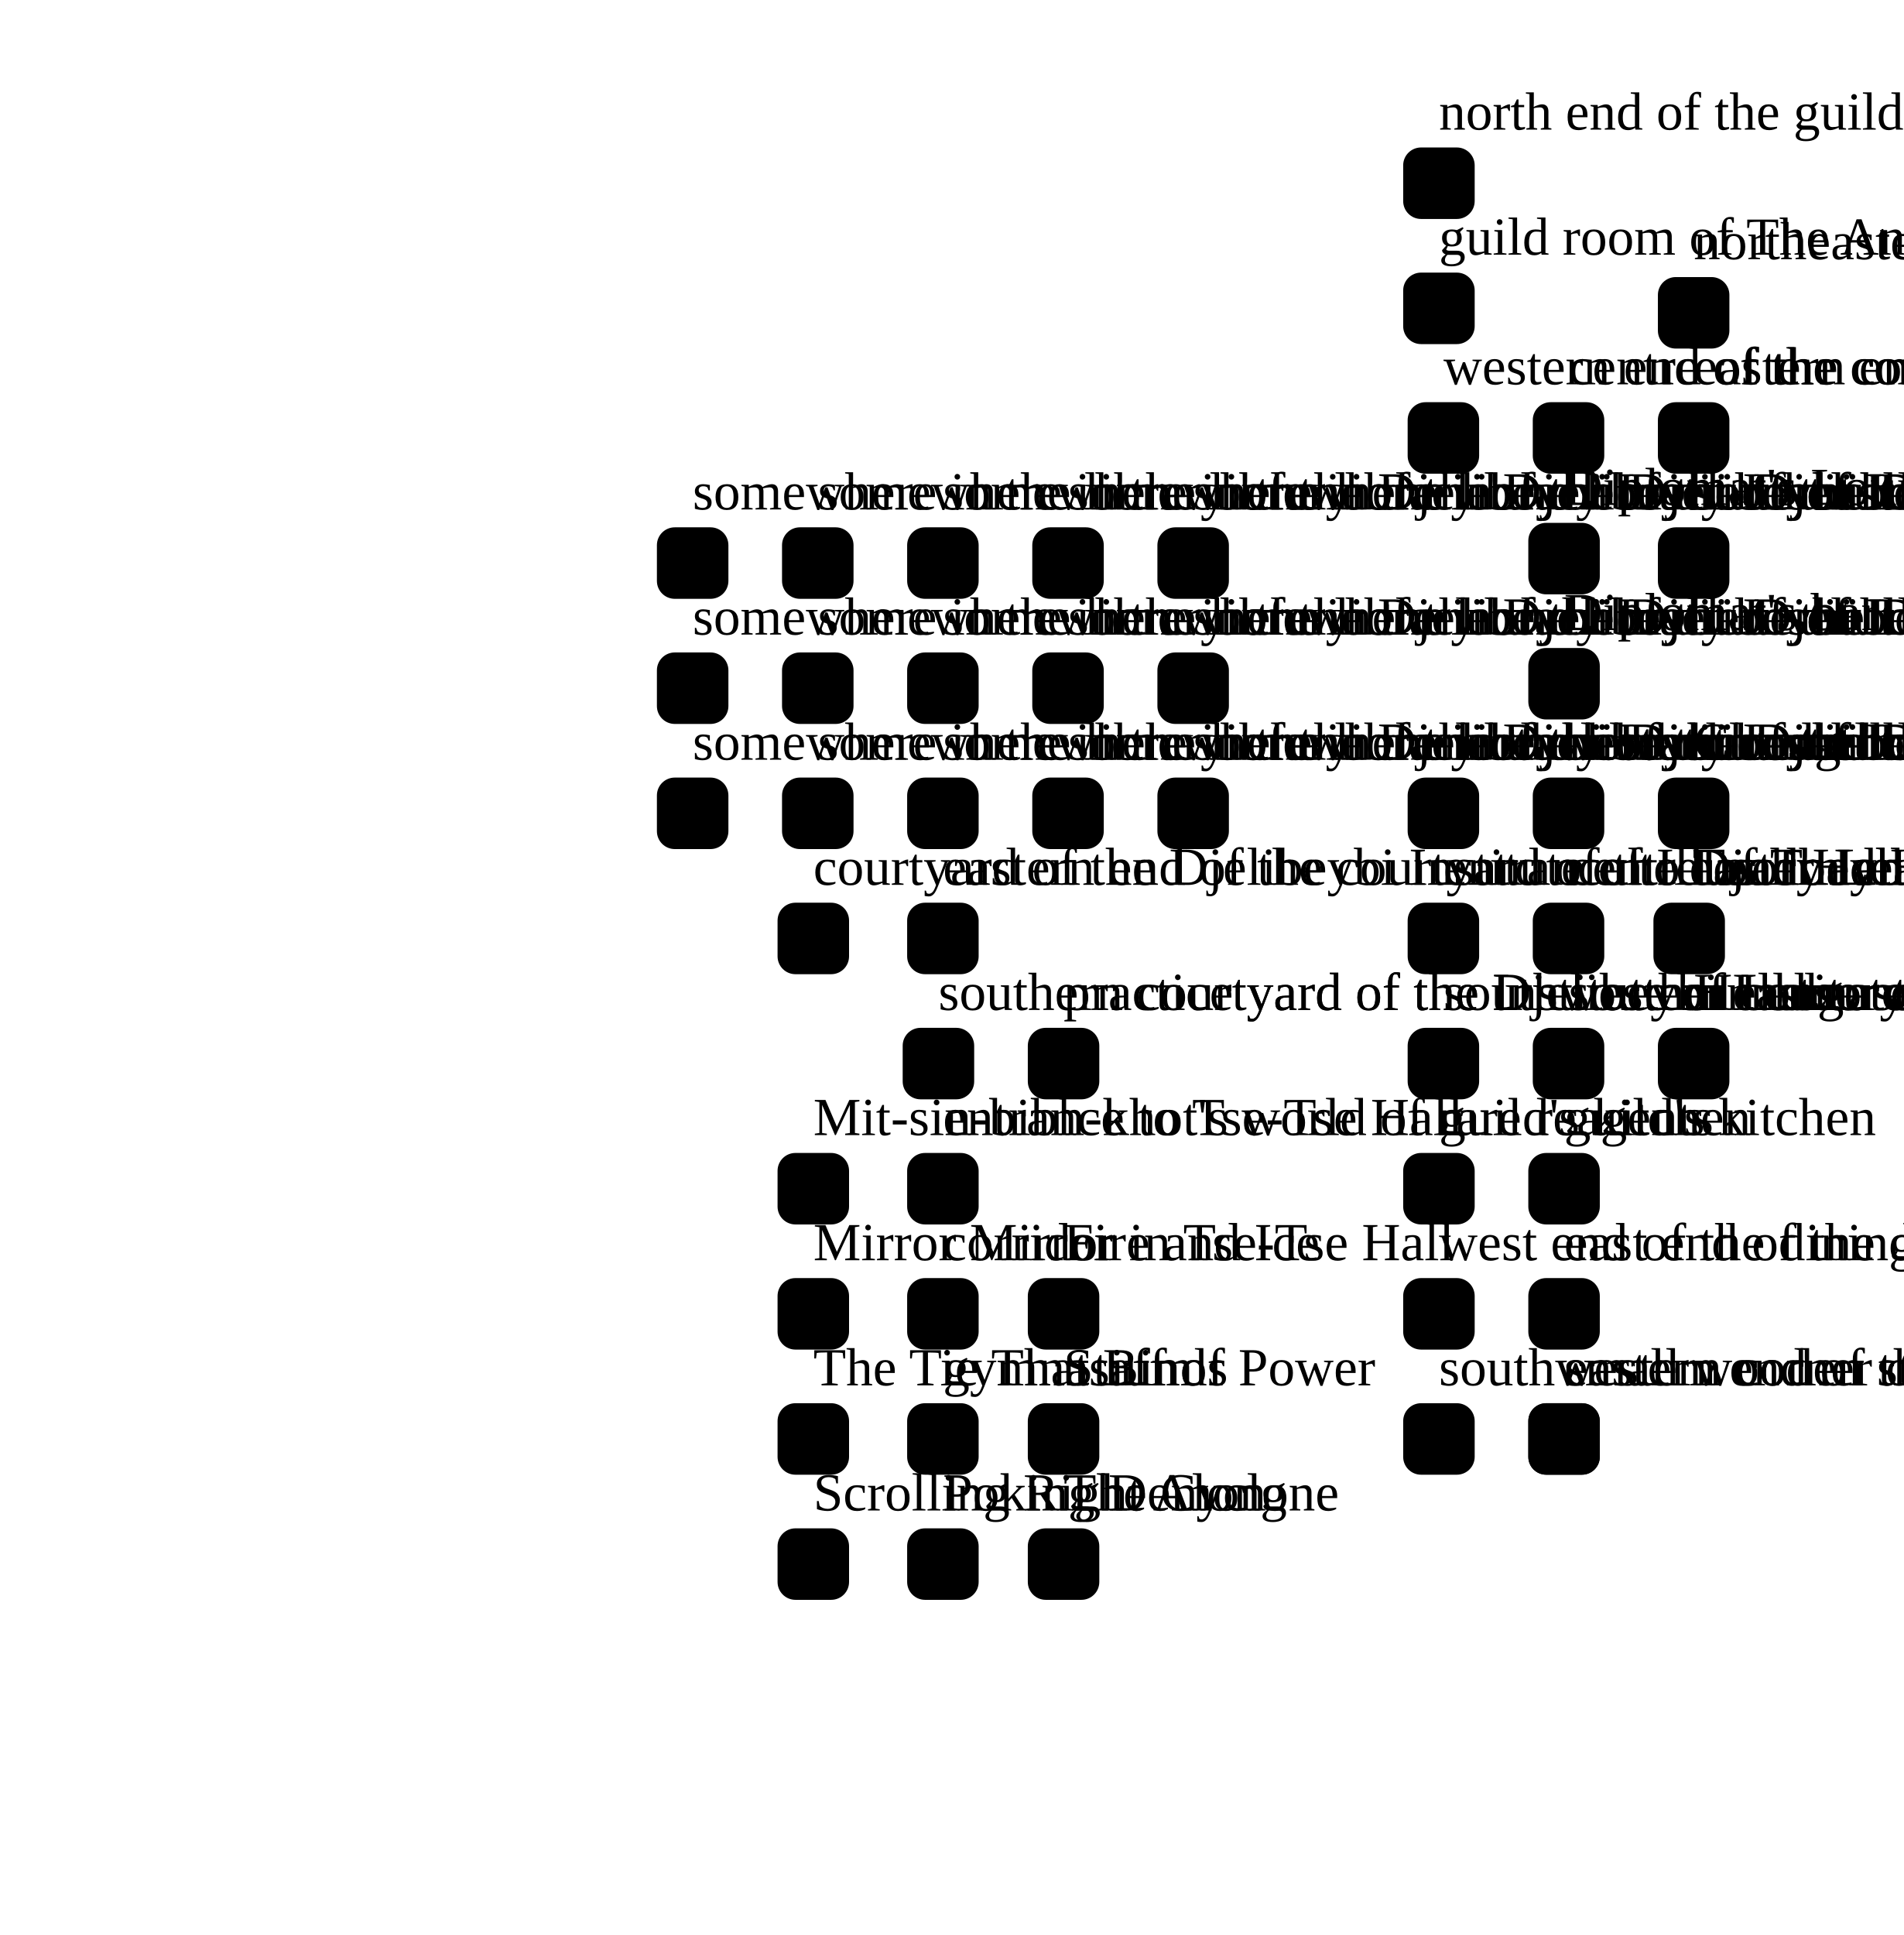
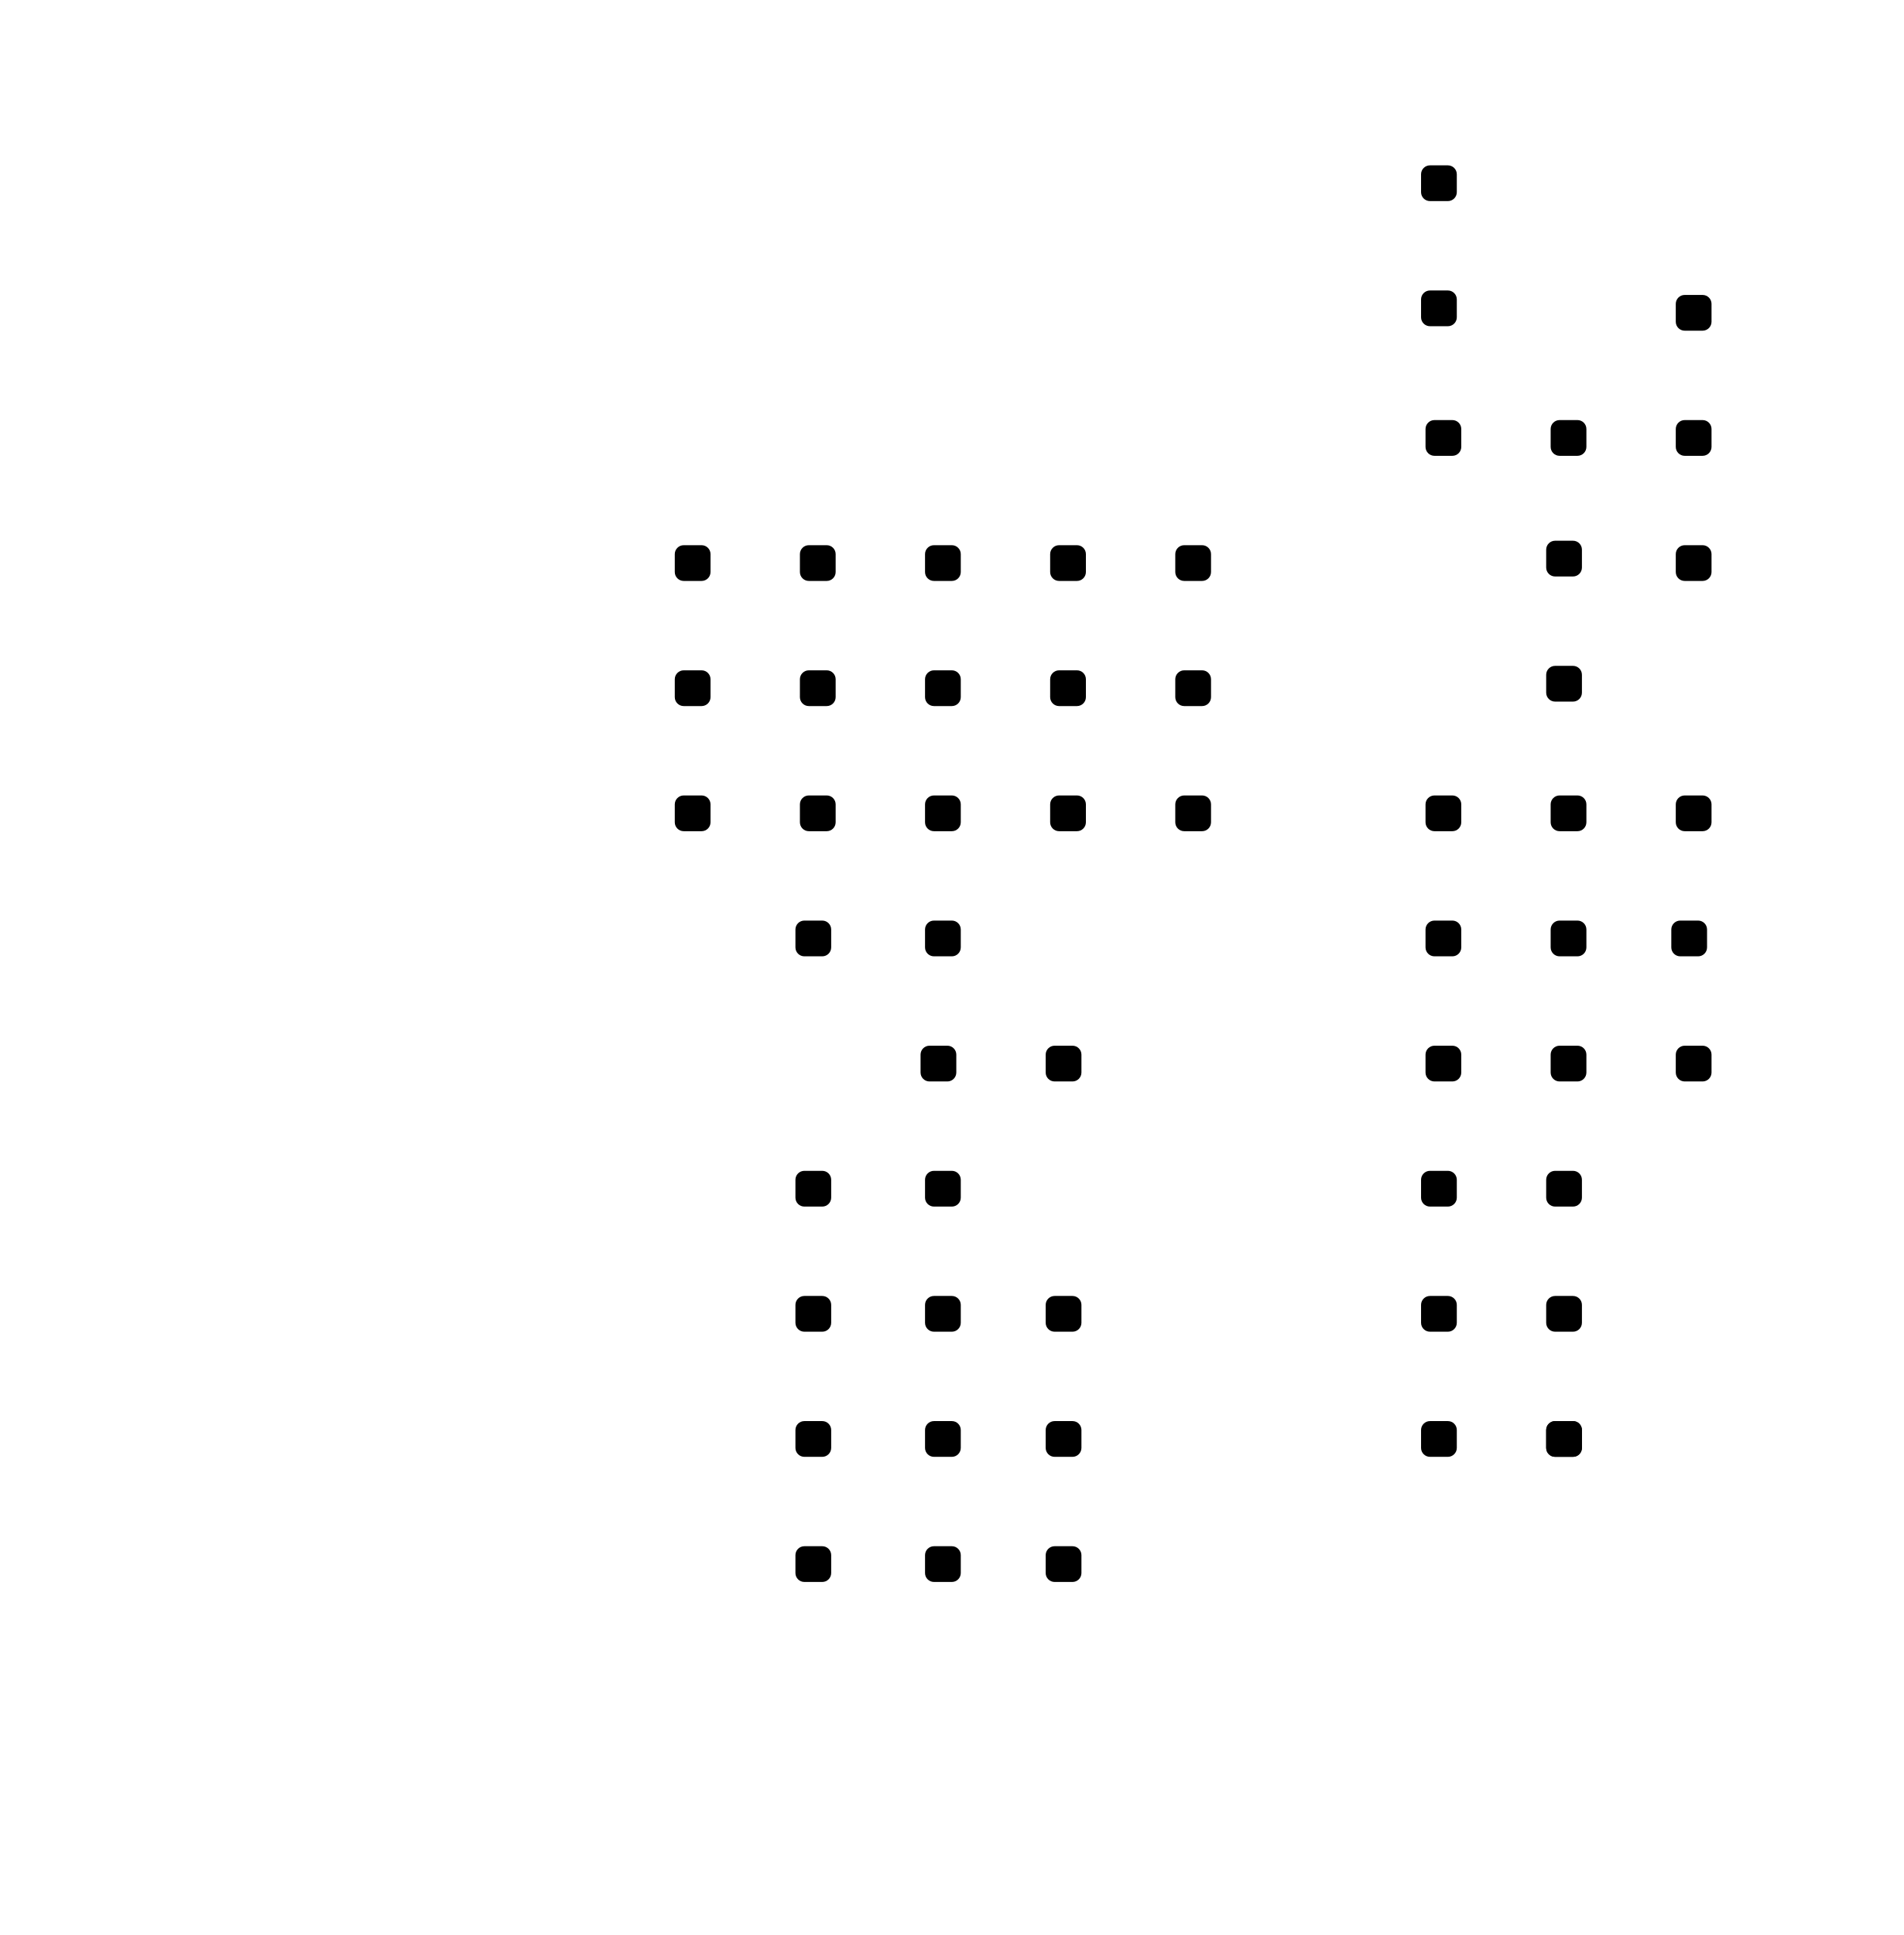
<svg xmlns="http://www.w3.org/2000/svg" viewBox="0 0 426 433" class="map-svg" data-map-id="24">
  <g id="layer-artwork" />
  <g id="layer-exits">
    <line id="edge-748afe8a6526624ac99036e9049a27341a6beee0-b85065b07a1c156d19f7b552397b32844bb7335c" class="exit" x1="211" y1="210" x2="182" y2="210" />
    <line id="edge-39fdc8dc369f658a21c120f6a2a3695fb701343a-748afe8a6526624ac99036e9049a27341a6beee0" class="exit" x1="211" y1="182" x2="211" y2="210" />
    <line id="edge-748afe8a6526624ac99036e9049a27341a6beee0-8833dce37d3d51e20e7229f5babf64714c88d516" class="exit" x1="211" y1="210" x2="323" y2="210" />
    <line id="edge-748afe8a6526624ac99036e9049a27341a6beee0-97e5b3787355ec5d317caa7baf7777e9cb5f3fbc" class="exit" x1="211" y1="210" x2="210" y2="238" />
    <line id="edge-850fd55fe8593021a21a9980163484928a1f7506-97e5b3787355ec5d317caa7baf7777e9cb5f3fbc" class="exit" x1="238" y1="238" x2="210" y2="238" />
    <line id="edge-97e5b3787355ec5d317caa7baf7777e9cb5f3fbc-edb30535c8583fc2ca0f110b21d06cf6be482057" class="exit" x1="210" y1="238" x2="182" y2="266" />
    <line id="edge-97e5b3787355ec5d317caa7baf7777e9cb5f3fbc-f158accb66c34588600d2d3addc7f61726ea8cd1" class="exit" x1="210" y1="238" x2="211" y2="266" />
    <line id="edge-58d7482ede60c1a2110683ca788f7434d5a036f1-f158accb66c34588600d2d3addc7f61726ea8cd1" class="exit" x1="211" y1="294" x2="211" y2="266" />
    <line id="edge-11c4d619454cb20784a680a56b0fbac14a2755a4-58d7482ede60c1a2110683ca788f7434d5a036f1" class="exit" x1="182" y1="294" x2="211" y2="294" />
    <line id="edge-1f40049d132c46cc919e11e8eb22d91a00f6884c-58d7482ede60c1a2110683ca788f7434d5a036f1" class="exit" x1="238" y1="294" x2="211" y2="294" />
    <line id="edge-58d7482ede60c1a2110683ca788f7434d5a036f1-ba5792ab2bc44fa4bbef17babbc64aa1ad1c9bdb" class="exit" x1="211" y1="294" x2="211" y2="322" />
    <line id="edge-1f40049d132c46cc919e11e8eb22d91a00f6884c-5670a356a423fed31146480306db067664926a5d" class="exit" x1="238" y1="294" x2="238" y2="322" />
    <line id="edge-5670a356a423fed31146480306db067664926a5d-afaf457f293afcca84e2a69b0426c7465533d7bd" class="exit" x1="238" y1="322" x2="238" y2="350" />
    <line id="edge-5670a356a423fed31146480306db067664926a5d-ba5792ab2bc44fa4bbef17babbc64aa1ad1c9bdb" class="exit" x1="238" y1="322" x2="211" y2="322" />
    <line id="edge-afaf457f293afcca84e2a69b0426c7465533d7bd-bfda57632375e2278d1e9fee4a3fe8d18acab28a" class="exit" x1="238" y1="350" x2="211" y2="350" />
    <line id="edge-ba5792ab2bc44fa4bbef17babbc64aa1ad1c9bdb-bfda57632375e2278d1e9fee4a3fe8d18acab28a" class="exit" x1="211" y1="322" x2="211" y2="350" />
    <line id="edge-bdd7dcb2badce3fad1e6a9cc6a4fbe56f3a503bb-bfda57632375e2278d1e9fee4a3fe8d18acab28a" class="exit" x1="182" y1="350" x2="211" y2="350" />
    <line id="edge-b6faaecba99025dc025d72cdc781b7294e71e862-ba5792ab2bc44fa4bbef17babbc64aa1ad1c9bdb" class="exit" x1="182" y1="322" x2="211" y2="322" />
    <line id="edge-11c4d619454cb20784a680a56b0fbac14a2755a4-b6faaecba99025dc025d72cdc781b7294e71e862" class="exit" x1="182" y1="294" x2="182" y2="322" />
    <line id="edge-b6faaecba99025dc025d72cdc781b7294e71e862-bdd7dcb2badce3fad1e6a9cc6a4fbe56f3a503bb" class="exit" x1="182" y1="322" x2="182" y2="350" />
    <line id="edge-1e92d592ffe28ed71975cc521e40085ed0b8db88-8833dce37d3d51e20e7229f5babf64714c88d516" class="exit" x1="351" y1="210" x2="323" y2="210" />
    <line id="edge-46e0d2ace9bd0d74c59d9150942dd918b79fde1e-8833dce37d3d51e20e7229f5babf64714c88d516" class="exit" x1="323" y1="182" x2="323" y2="210" />
    <line id="edge-8833dce37d3d51e20e7229f5babf64714c88d516-8d9017e23c981dbe4c9ebc8090095ff12244c0b9" class="exit" x1="323" y1="210" x2="323" y2="238" />
    <line id="edge-8833dce37d3d51e20e7229f5babf64714c88d516-f294db081f330382e25afbac84e11e12e35df400" class="exit" x1="323" y1="210" x2="351" y2="182" />
    <line id="edge-8833dce37d3d51e20e7229f5babf64714c88d516-f9c4df57897d9576f532f78bb0e6c54753453e00" class="exit" x1="323" y1="210" x2="351" y2="238" />
    <line id="edge-1e92d592ffe28ed71975cc521e40085ed0b8db88-46e0d2ace9bd0d74c59d9150942dd918b79fde1e" class="exit" x1="351" y1="210" x2="323" y2="182" />
    <line id="edge-46e0d2ace9bd0d74c59d9150942dd918b79fde1e-f294db081f330382e25afbac84e11e12e35df400" class="exit" x1="323" y1="182" x2="351" y2="182" />
    <line id="edge-1e92d592ffe28ed71975cc521e40085ed0b8db88-f294db081f330382e25afbac84e11e12e35df400" class="exit" x1="351" y1="210" x2="351" y2="182" />
    <line id="edge-1fb60be6a5f04c409d1648bff430a526afe84f05-f294db081f330382e25afbac84e11e12e35df400" class="exit" x1="379" y1="182" x2="351" y2="182" />
    <line id="edge-13dc07155f0988b698165c253551caffa84e3388-1e92d592ffe28ed71975cc521e40085ed0b8db88" class="exit" x1="378" y1="210" x2="351" y2="210" />
    <line id="edge-1e92d592ffe28ed71975cc521e40085ed0b8db88-8d9017e23c981dbe4c9ebc8090095ff12244c0b9" class="exit" x1="351" y1="210" x2="323" y2="238" />
    <line id="edge-1e92d592ffe28ed71975cc521e40085ed0b8db88-f9c4df57897d9576f532f78bb0e6c54753453e00" class="exit" x1="351" y1="210" x2="351" y2="238" />
    <line id="edge-6e58ca43824681a69a633bf1ea5ef56b264fb21b-8d9017e23c981dbe4c9ebc8090095ff12244c0b9" class="exit" x1="322" y1="322" x2="323" y2="238" />
    <line id="edge-8d9017e23c981dbe4c9ebc8090095ff12244c0b9-f9c4df57897d9576f532f78bb0e6c54753453e00" class="exit" x1="323" y1="238" x2="351" y2="238" />
    <line id="edge-4f023b5dad1910712837b6ac0f747d0871ea7f5a-f9c4df57897d9576f532f78bb0e6c54753453e00" class="exit" x1="379" y1="238" x2="351" y2="238" />
    <line id="edge-6e58ca43824681a69a633bf1ea5ef56b264fb21b-b573c5e84150e4da56d1833f90b4ae6b5b03bc32" class="exit" x1="322" y1="322" x2="322" y2="294" />
    <line id="edge-6e58ca43824681a69a633bf1ea5ef56b264fb21b-bb4b9aa198a6f9eb89ec3cbaf827e3d6a3d1eb0f" class="exit" x1="322" y1="322" x2="350" y2="322" />
    <line id="edge-118bb3cf718100d55a0d7a26f39d582a219925e1-b573c5e84150e4da56d1833f90b4ae6b5b03bc32" class="exit" x1="350" y1="294" x2="322" y2="294" />
    <line id="edge-118bb3cf718100d55a0d7a26f39d582a219925e1-e7961ad532c34820dddc82d80f8b91424d2b538f" class="exit" x1="350" y1="294" x2="350" y2="266" />
    <line id="edge-ad4fb9aa900217a34254a4d4d312bf1ae031d04e-e7961ad532c34820dddc82d80f8b91424d2b538f" class="exit" x1="322" y1="266" x2="350" y2="266" />
    <line id="edge-13dc07155f0988b698165c253551caffa84e3388-f8801dd50082d159a2d455abb09dd0d5faf7ae1b" class="exit" x1="378" y1="210" x2="379" y2="98" />
    <line id="edge-82a49dea7a9d4d3cb1c9203dd39252789cdc6411-f8801dd50082d159a2d455abb09dd0d5faf7ae1b" class="exit" x1="379" y1="70" x2="379" y2="98" />
    <line id="edge-bf1e401e389c80dea5b1bdc20854fd12e9fce4bb-f8801dd50082d159a2d455abb09dd0d5faf7ae1b" class="exit" x1="379" y1="126" x2="379" y2="98" />
    <line id="edge-eee65b4e1a5d7eb7c57604bbc9f0a5df4d3a46e6-f8801dd50082d159a2d455abb09dd0d5faf7ae1b" class="exit" x1="351" y1="98" x2="379" y2="98" />
    <line id="edge-224fa34324653a0d1c554b8623cb3a09f5944e8d-eee65b4e1a5d7eb7c57604bbc9f0a5df4d3a46e6" class="exit" x1="323" y1="98" x2="351" y2="98" />
    <line id="edge-b6bae626da870f9355f322beeaafaaaa9f47c1e9-eee65b4e1a5d7eb7c57604bbc9f0a5df4d3a46e6" class="exit" x1="350" y1="125" x2="351" y2="98" />
    <line id="edge-224fa34324653a0d1c554b8623cb3a09f5944e8d-eec5da7a937fc3680e02783630321df2a7b35fc9" class="exit" x1="323" y1="98" x2="322" y2="69" />
    <line id="edge-b6bae626da870f9355f322beeaafaaaa9f47c1e9-cc9c901fb68ee8c8657a76e606984dc785276cb7" class="exit" x1="350" y1="125" x2="350" y2="153" />
    <line id="edge-39fdc8dc369f658a21c120f6a2a3695fb701343a-8faad278582f0b0444c34c840501c40fbfc32638" class="exit" x1="211" y1="182" x2="239" y2="182" />
    <line id="edge-39fdc8dc369f658a21c120f6a2a3695fb701343a-997da4a08d76846a5b25144b452c4a83c0f5593e" class="exit" x1="211" y1="182" x2="211" y2="154" />
    <line id="edge-39fdc8dc369f658a21c120f6a2a3695fb701343a-c86207967557b1874fa06d92cead44261d97e166" class="exit" x1="211" y1="182" x2="183" y2="182" />
    <line id="edge-00ff8549e78f531f64c044f9556453700ebc2023-8faad278582f0b0444c34c840501c40fbfc32638" class="exit" x1="267" y1="182" x2="239" y2="182" />
    <line id="edge-00ff8549e78f531f64c044f9556453700ebc2023-ab9256db082214b1f608ace442f7bd59cdd8cff4" class="exit" x1="267" y1="182" x2="267" y2="154" />
    <line id="edge-38f5454e4b3408cc5ef8d388f6b7396b46889968-ab9256db082214b1f608ace442f7bd59cdd8cff4" class="exit" x1="239" y1="154" x2="267" y2="154" />
    <line id="edge-38f5454e4b3408cc5ef8d388f6b7396b46889968-66640df5ca4561d275d8419e58963ac627ad811f" class="exit" x1="239" y1="154" x2="239" y2="126" />
    <line id="edge-38f5454e4b3408cc5ef8d388f6b7396b46889968-997da4a08d76846a5b25144b452c4a83c0f5593e" class="exit" x1="239" y1="154" x2="211" y2="154" />
    <line id="edge-66640df5ca4561d275d8419e58963ac627ad811f-7f4149c20a5acce96f42c834023c43248b923575" class="exit" x1="239" y1="126" x2="267" y2="126" />
    <line id="edge-0d3c736e78b2b42f96d61ccfff0b20c4fd97ea3f-997da4a08d76846a5b25144b452c4a83c0f5593e" class="exit" x1="211" y1="126" x2="211" y2="154" />
    <line id="edge-16f5ab0813a5d3a3ebaf63c948148c6d59161757-997da4a08d76846a5b25144b452c4a83c0f5593e" class="exit" x1="183" y1="154" x2="211" y2="154" />
    <line id="edge-16f5ab0813a5d3a3ebaf63c948148c6d59161757-7657e365b1ccd21ee4be8b4a6c1b7617b15ea786" class="exit" x1="183" y1="154" x2="155" y2="154" />
    <line id="edge-16f5ab0813a5d3a3ebaf63c948148c6d59161757-d7ef87b8614e152aad97c769f411da91efadc186" class="exit" x1="183" y1="154" x2="183" y2="126" />
    <line id="edge-9224716b9970fb569f6891a11f4842c466e50505-d7ef87b8614e152aad97c769f411da91efadc186" class="exit" x1="155" y1="126" x2="183" y2="126" />
    <line id="edge-73a8844969bc4b9810bbefd64e5158f11005992c-7657e365b1ccd21ee4be8b4a6c1b7617b15ea786" class="exit" x1="155" y1="182" x2="155" y2="154" />
    <line id="edge-73a8844969bc4b9810bbefd64e5158f11005992c-c86207967557b1874fa06d92cead44261d97e166" class="exit" x1="155" y1="182" x2="183" y2="182" />
    <line id="edge-6d88dbdd38a22f8e4a6e876d9b68c15f97bcc3e5-eec5da7a937fc3680e02783630321df2a7b35fc9" class="exit" x1="322" y1="41" x2="322" y2="69" />
  </g>
  <g id="layer-rooms">
-     <rect id="room-b85065b07a1c156d19f7b552397b32844bb7335c" class="room indoor" data-label="courtyard of the Djelibeybi Institute of Illusory Learning" x="174" y="202" width="16" height="16" rx="4" />
-     <rect id="room-748afe8a6526624ac99036e9049a27341a6beee0" class="room indoor" data-label="eastern end of the courtyard of the Djelibeybi Institute of Illusory Learning" x="203" y="202" width="16" height="16" rx="4" />
-     <rect id="room-97e5b3787355ec5d317caa7baf7777e9cb5f3fbc" class="room indoor" data-label="southern courtyard of the Djelibeybi Institute of Illusory Learning" x="202" y="230" width="16" height="16" rx="4" />
-     <rect id="room-850fd55fe8593021a21a9980163484928a1f7506" class="room indoor" data-label="practice yard of the Institute of Illusory Learning" x="230" y="230" width="16" height="16" rx="4" />
-     <rect id="room-edb30535c8583fc2ca0f110b21d06cf6be482057" class="room indoor" data-label="Mit-sin-bibh-khot's world of rare reagents" x="174" y="258" width="16" height="16" rx="4" />
-     <rect id="room-f158accb66c34588600d2d3addc7f61726ea8cd1" class="room indoor" data-label=" entrance to Tse-Tse Hall" x="203" y="258" width="16" height="16" rx="4" />
-     <rect id="room-58d7482ede60c1a2110683ca788f7434d5a036f1" class="room indoor" data-label="corridor in Tse-Tse Hall" x="203" y="286" width="16" height="16" rx="4" />
-     <rect id="room-1f40049d132c46cc919e11e8eb22d91a00f6884c" class="room indoor" data-label="Fire and Ice" x="230" y="286" width="16" height="16" rx="4" />
-     <rect id="room-5670a356a423fed31146480306db067664926a5d" class="room indoor" data-label="Staff of Power" x="230" y="314" width="16" height="16" rx="4" />
-     <rect id="room-afaf457f293afcca84e2a69b0426c7465533d7bd" class="room indoor" data-label="The Cyclone" x="230" y="342" width="16" height="16" rx="4" />
-     <rect id="room-bfda57632375e2278d1e9fee4a3fe8d18acab28a" class="room indoor" data-label="Poking Demon" x="203" y="342" width="16" height="16" rx="4" />
-     <rect id="room-ba5792ab2bc44fa4bbef17babbc64aa1ad1c9bdb" class="room indoor" data-label="gymnasium" x="203" y="314" width="16" height="16" rx="4" />
-     <rect id="room-11c4d619454cb20784a680a56b0fbac14a2755a4" class="room indoor" data-label="Mirror Mirror" x="174" y="286" width="16" height="16" rx="4" />
-     <rect id="room-b6faaecba99025dc025d72cdc781b7294e71e862" class="room indoor" data-label="The Tie That Binds" x="174" y="314" width="16" height="16" rx="4" />
-     <rect id="room-bdd7dcb2badce3fad1e6a9cc6a4fbe56f3a503bb" class="room indoor" data-label="Scrolling Right Along" x="174" y="342" width="16" height="16" rx="4" />
-     <rect id="room-8833dce37d3d51e20e7229f5babf64714c88d516" class="room indoor" data-label="entrance to Toad Hall" x="315" y="202" width="16" height="16" rx="4" />
-     <rect id="room-46e0d2ace9bd0d74c59d9150942dd918b79fde1e" class="room indoor" data-label="northwestern corner of Toad Hall" x="315" y="174" width="16" height="16" rx="4" />
-     <rect id="room-f294db081f330382e25afbac84e11e12e35df400" class="room indoor" data-label="northern edge of Toad Hall" x="343" y="174" width="16" height="16" rx="4" />
-     <rect id="room-1fb60be6a5f04c409d1648bff430a526afe84f05" class="room indoor" data-label="Chancellor's office" x="371" y="174" width="16" height="16" rx="4" />
-     <rect id="room-1e92d592ffe28ed71975cc521e40085ed0b8db88" class="room indoor" data-label="centre of Toad Hall" x="343" y="202" width="16" height="16" rx="4" />
-     <rect id="room-8d9017e23c981dbe4c9ebc8090095ff12244c0b9" class="room indoor" data-label="southwestern corner of Toad Hall" x="315" y="230" width="16" height="16" rx="4" />
-     <rect id="room-f9c4df57897d9576f532f78bb0e6c54753453e00" class="room indoor" data-label="southern edge of Toad Hall" x="343" y="230" width="16" height="16" rx="4" />
-     <rect id="room-6e58ca43824681a69a633bf1ea5ef56b264fb21b" class="room indoor" data-label="southwestern corner of the cellar" x="314" y="314" width="16" height="16" rx="4" />
-     <rect id="room-bb4b9aa198a6f9eb89ec3cbaf827e3d6a3d1eb0f" class="room indoor" data-label="eastern end of the cellar" x="342" y="314" width="16" height="16" rx="4" />
-     <rect id="room-b573c5e84150e4da56d1833f90b4ae6b5b03bc32" class="room indoor" data-label="west end of the dining hall" x="314" y="286" width="16" height="16" rx="4" />
-     <rect id="room-118bb3cf718100d55a0d7a26f39d582a219925e1" class="room indoor" data-label="east end of the dining hall" x="342" y="286" width="16" height="16" rx="4" />
-     <rect id="room-e7961ad532c34820dddc82d80f8b91424d2b538f" class="room indoor" data-label="guild's kitchen" x="342" y="258" width="16" height="16" rx="4" />
-     <rect id="room-ad4fb9aa900217a34254a4d4d312bf1ae031d04e" class="room indoor" data-label="guild's kitchen" x="314" y="258" width="16" height="16" rx="4" />
-     <rect id="room-4f023b5dad1910712837b6ac0f747d0871ea7f5a" class="room indoor" data-label="Headmaster's anteroom" x="371" y="230" width="16" height="16" rx="4" />
-     <rect id="room-13dc07155f0988b698165c253551caffa84e3388" class="room indoor" data-label="eastern end of Toad Hall" x="370" y="202" width="16" height="16" rx="4" />
-     <rect id="room-f8801dd50082d159a2d455abb09dd0d5faf7ae1b" class="room indoor" data-label="eastern end of the first floor lounge" x="371" y="90" width="16" height="16" rx="4" />
-     <rect id="room-82a49dea7a9d4d3cb1c9203dd39252789cdc6411" class="room indoor" data-label="northeastern end of the first floor lounge" x="371" y="62" width="16" height="16" rx="4" />
-     <rect id="room-bf1e401e389c80dea5b1bdc20854fd12e9fce4bb" class="room indoor" data-label="southeastern end of the first floor lounge" x="371" y="118" width="16" height="16" rx="4" />
-     <rect id="room-eee65b4e1a5d7eb7c57604bbc9f0a5df4d3a46e6" class="room indoor" data-label="centre of the corridor" x="343" y="90" width="16" height="16" rx="4" />
-     <rect id="room-224fa34324653a0d1c554b8623cb3a09f5944e8d" class="room indoor" data-label="western end of the corridor" x="315" y="90" width="16" height="16" rx="4" />
-     <rect id="room-b6bae626da870f9355f322beeaafaaaa9f47c1e9" class="room indoor" data-label="Diplomat's Lounge" x="342" y="117" width="16" height="16" rx="4" />
-     <rect id="room-cc9c901fb68ee8c8657a76e606984dc785276cb7" class="room indoor" data-label="Diplomat's bar" x="342" y="145" width="16" height="16" rx="4" />
-     <rect id="room-39fdc8dc369f658a21c120f6a2a3695fb701343a" class="room indoor" data-label="somewhere in the library of the Djelibeybi Institute of Illusory Learning" x="203" y="174" width="16" height="16" rx="4" />
-     <rect id="room-8faad278582f0b0444c34c840501c40fbfc32638" class="room indoor" data-label="somewhere in the library of the Djelibeybi Institute of Illusory Learning" x="231" y="174" width="16" height="16" rx="4" />
-     <rect id="room-00ff8549e78f531f64c044f9556453700ebc2023" class="room indoor" data-label="somewhere in the library of the Djelibeybi Institute of Illusory Learning" x="259" y="174" width="16" height="16" rx="4" />
-     <rect id="room-ab9256db082214b1f608ace442f7bd59cdd8cff4" class="room indoor" data-label="somewhere in the library of the Djelibeybi Institute of Illusory Learning" x="259" y="146" width="16" height="16" rx="4" />
-     <rect id="room-38f5454e4b3408cc5ef8d388f6b7396b46889968" class="room indoor" data-label="somewhere in the library of the Djelibeybi Institute of Illusory Learning" x="231" y="146" width="16" height="16" rx="4" />
-     <rect id="room-66640df5ca4561d275d8419e58963ac627ad811f" class="room indoor" data-label="somewhere in the library of the Djelibeybi Institute of Illusory Learning" x="231" y="118" width="16" height="16" rx="4" />
-     <rect id="room-7f4149c20a5acce96f42c834023c43248b923575" class="room indoor" data-label="somewhere in the library of the Djelibeybi Institute of Illusory Learning" x="259" y="118" width="16" height="16" rx="4" />
-     <rect id="room-997da4a08d76846a5b25144b452c4a83c0f5593e" class="room indoor" data-label="somewhere in the library of the Djelibeybi Institute of Illusory Learning" x="203" y="146" width="16" height="16" rx="4" />
-     <rect id="room-0d3c736e78b2b42f96d61ccfff0b20c4fd97ea3f" class="room indoor" data-label="somewhere in the library of the Djelibeybi Institute of Illusory Learning" x="203" y="118" width="16" height="16" rx="4" />
-     <rect id="room-16f5ab0813a5d3a3ebaf63c948148c6d59161757" class="room indoor" data-label="somewhere in the library of the Djelibeybi Institute of Illusory Learning" x="175" y="146" width="16" height="16" rx="4" />
-     <rect id="room-d7ef87b8614e152aad97c769f411da91efadc186" class="room indoor" data-label="somewhere in the library of the Djelibeybi Institute of Illusory Learning" x="175" y="118" width="16" height="16" rx="4" />
-     <rect id="room-9224716b9970fb569f6891a11f4842c466e50505" class="room indoor" data-label="somewhere in the library of the Djelibeybi Institute of Illusory Learning" x="147" y="118" width="16" height="16" rx="4" />
-     <rect id="room-7657e365b1ccd21ee4be8b4a6c1b7617b15ea786" class="room indoor" data-label="somewhere in the library of the Djelibeybi Institute of Illusory Learning" x="147" y="146" width="16" height="16" rx="4" />
-     <rect id="room-73a8844969bc4b9810bbefd64e5158f11005992c" class="room indoor" data-label="somewhere in the library of the Djelibeybi Institute of Illusory Learning" x="147" y="174" width="16" height="16" rx="4" />
-     <rect id="room-c86207967557b1874fa06d92cead44261d97e166" class="room indoor" data-label="somewhere in the library of the Djelibeybi Institute of Illusory Learning" x="175" y="174" width="16" height="16" rx="4" />
-     <rect id="room-8eeefbc68d10a9eba49845ef6f1a20e3992991a8" class="room indoor" data-label="small wooden stairway" x="342" y="314" width="16" height="16" rx="4" />
-     <rect id="room-6d88dbdd38a22f8e4a6e876d9b68c15f97bcc3e5" class="room indoor" data-label=" north end of the guild room of The Ancient Order of the Incarnation of the Dynastic Crescent" x="314" y="33" width="16" height="16" rx="4" />
-     <rect id="room-eec5da7a937fc3680e02783630321df2a7b35fc9" class="room indoor" data-label="guild room of The Ancient Order of the Incarnation of the Dynastic Crescent" x="314" y="61" width="16" height="16" rx="4" />
+     <rect id="room-b85065b07a1c156d19f7b552397b32844bb7335c" class="room indoor" data-label="courtyard of the Djelibeybi Institute of Illusory Learning" x="178" y="206" width="8" height="8" rx="2" />
+     <rect id="room-748afe8a6526624ac99036e9049a27341a6beee0" class="room indoor" data-label="eastern end of the courtyard of the Djelibeybi Institute of Illusory Learning" x="207" y="206" width="8" height="8" rx="2" />
+     <rect id="room-97e5b3787355ec5d317caa7baf7777e9cb5f3fbc" class="room indoor" data-label="southern courtyard of the Djelibeybi Institute of Illusory Learning" x="206" y="234" width="8" height="8" rx="2" />
+     <rect id="room-850fd55fe8593021a21a9980163484928a1f7506" class="room indoor" data-label="practice yard of the Institute of Illusory Learning" x="234" y="234" width="8" height="8" rx="2" />
+     <rect id="room-edb30535c8583fc2ca0f110b21d06cf6be482057" class="room indoor" data-label="Mit-sin-bibh-khot's world of rare reagents" x="178" y="262" width="8" height="8" rx="2" />
+     <rect id="room-f158accb66c34588600d2d3addc7f61726ea8cd1" class="room indoor" data-label=" entrance to Tse-Tse Hall" x="207" y="262" width="8" height="8" rx="2" />
+     <rect id="room-58d7482ede60c1a2110683ca788f7434d5a036f1" class="room indoor" data-label="corridor in Tse-Tse Hall" x="207" y="290" width="8" height="8" rx="2" />
+     <rect id="room-1f40049d132c46cc919e11e8eb22d91a00f6884c" class="room indoor" data-label="Fire and Ice" x="234" y="290" width="8" height="8" rx="2" />
+     <rect id="room-5670a356a423fed31146480306db067664926a5d" class="room indoor" data-label="Staff of Power" x="234" y="318" width="8" height="8" rx="2" />
+     <rect id="room-afaf457f293afcca84e2a69b0426c7465533d7bd" class="room indoor" data-label="The Cyclone" x="234" y="346" width="8" height="8" rx="2" />
+     <rect id="room-bfda57632375e2278d1e9fee4a3fe8d18acab28a" class="room indoor" data-label="Poking Demon" x="207" y="346" width="8" height="8" rx="2" />
+     <rect id="room-ba5792ab2bc44fa4bbef17babbc64aa1ad1c9bdb" class="room indoor" data-label="gymnasium" x="207" y="318" width="8" height="8" rx="2" />
+     <rect id="room-11c4d619454cb20784a680a56b0fbac14a2755a4" class="room indoor" data-label="Mirror Mirror" x="178" y="290" width="8" height="8" rx="2" />
+     <rect id="room-b6faaecba99025dc025d72cdc781b7294e71e862" class="room indoor" data-label="The Tie That Binds" x="178" y="318" width="8" height="8" rx="2" />
+     <rect id="room-bdd7dcb2badce3fad1e6a9cc6a4fbe56f3a503bb" class="room indoor" data-label="Scrolling Right Along" x="178" y="346" width="8" height="8" rx="2" />
+     <rect id="room-8833dce37d3d51e20e7229f5babf64714c88d516" class="room indoor" data-label="entrance to Toad Hall" x="319" y="206" width="8" height="8" rx="2" />
+     <rect id="room-46e0d2ace9bd0d74c59d9150942dd918b79fde1e" class="room indoor" data-label="northwestern corner of Toad Hall" x="319" y="178" width="8" height="8" rx="2" />
+     <rect id="room-f294db081f330382e25afbac84e11e12e35df400" class="room indoor" data-label="northern edge of Toad Hall" x="347" y="178" width="8" height="8" rx="2" />
+     <rect id="room-1fb60be6a5f04c409d1648bff430a526afe84f05" class="room indoor" data-label="Chancellor's office" x="375" y="178" width="8" height="8" rx="2" />
+     <rect id="room-1e92d592ffe28ed71975cc521e40085ed0b8db88" class="room indoor" data-label="centre of Toad Hall" x="347" y="206" width="8" height="8" rx="2" />
+     <rect id="room-8d9017e23c981dbe4c9ebc8090095ff12244c0b9" class="room indoor" data-label="southwestern corner of Toad Hall" x="319" y="234" width="8" height="8" rx="2" />
+     <rect id="room-f9c4df57897d9576f532f78bb0e6c54753453e00" class="room indoor" data-label="southern edge of Toad Hall" x="347" y="234" width="8" height="8" rx="2" />
+     <rect id="room-6e58ca43824681a69a633bf1ea5ef56b264fb21b" class="room indoor" data-label="southwestern corner of the cellar" x="318" y="318" width="8" height="8" rx="2" />
+     <rect id="room-bb4b9aa198a6f9eb89ec3cbaf827e3d6a3d1eb0f" class="room indoor" data-label="eastern end of the cellar" x="346" y="318" width="8" height="8" rx="2" />
+     <rect id="room-b573c5e84150e4da56d1833f90b4ae6b5b03bc32" class="room indoor" data-label="west end of the dining hall" x="318" y="290" width="8" height="8" rx="2" />
+     <rect id="room-118bb3cf718100d55a0d7a26f39d582a219925e1" class="room indoor" data-label="east end of the dining hall" x="346" y="290" width="8" height="8" rx="2" />
+     <rect id="room-e7961ad532c34820dddc82d80f8b91424d2b538f" class="room indoor" data-label="guild's kitchen" x="346" y="262" width="8" height="8" rx="2" />
+     <rect id="room-ad4fb9aa900217a34254a4d4d312bf1ae031d04e" class="room indoor" data-label="guild's kitchen" x="318" y="262" width="8" height="8" rx="2" />
+     <rect id="room-4f023b5dad1910712837b6ac0f747d0871ea7f5a" class="room indoor" data-label="Headmaster's anteroom" x="375" y="234" width="8" height="8" rx="2" />
+     <rect id="room-13dc07155f0988b698165c253551caffa84e3388" class="room indoor" data-label="eastern end of Toad Hall" x="374" y="206" width="8" height="8" rx="2" />
+     <rect id="room-f8801dd50082d159a2d455abb09dd0d5faf7ae1b" class="room indoor" data-label="eastern end of the first floor lounge" x="375" y="94" width="8" height="8" rx="2" />
+     <rect id="room-82a49dea7a9d4d3cb1c9203dd39252789cdc6411" class="room indoor" data-label="northeastern end of the first floor lounge" x="375" y="66" width="8" height="8" rx="2" />
+     <rect id="room-bf1e401e389c80dea5b1bdc20854fd12e9fce4bb" class="room indoor" data-label="southeastern end of the first floor lounge" x="375" y="122" width="8" height="8" rx="2" />
+     <rect id="room-eee65b4e1a5d7eb7c57604bbc9f0a5df4d3a46e6" class="room indoor" data-label="centre of the corridor" x="347" y="94" width="8" height="8" rx="2" />
+     <rect id="room-224fa34324653a0d1c554b8623cb3a09f5944e8d" class="room indoor" data-label="western end of the corridor" x="319" y="94" width="8" height="8" rx="2" />
+     <rect id="room-b6bae626da870f9355f322beeaafaaaa9f47c1e9" class="room indoor" data-label="Diplomat's Lounge" x="346" y="121" width="8" height="8" rx="2" />
+     <rect id="room-cc9c901fb68ee8c8657a76e606984dc785276cb7" class="room indoor" data-label="Diplomat's bar" x="346" y="149" width="8" height="8" rx="2" />
+     <rect id="room-39fdc8dc369f658a21c120f6a2a3695fb701343a" class="room indoor" data-label="somewhere in the library of the Djelibeybi Institute of Illusory Learning" x="207" y="178" width="8" height="8" rx="2" />
+     <rect id="room-8faad278582f0b0444c34c840501c40fbfc32638" class="room indoor" data-label="somewhere in the library of the Djelibeybi Institute of Illusory Learning" x="235" y="178" width="8" height="8" rx="2" />
+     <rect id="room-00ff8549e78f531f64c044f9556453700ebc2023" class="room indoor" data-label="somewhere in the library of the Djelibeybi Institute of Illusory Learning" x="263" y="178" width="8" height="8" rx="2" />
+     <rect id="room-ab9256db082214b1f608ace442f7bd59cdd8cff4" class="room indoor" data-label="somewhere in the library of the Djelibeybi Institute of Illusory Learning" x="263" y="150" width="8" height="8" rx="2" />
+     <rect id="room-38f5454e4b3408cc5ef8d388f6b7396b46889968" class="room indoor" data-label="somewhere in the library of the Djelibeybi Institute of Illusory Learning" x="235" y="150" width="8" height="8" rx="2" />
+     <rect id="room-66640df5ca4561d275d8419e58963ac627ad811f" class="room indoor" data-label="somewhere in the library of the Djelibeybi Institute of Illusory Learning" x="235" y="122" width="8" height="8" rx="2" />
+     <rect id="room-7f4149c20a5acce96f42c834023c43248b923575" class="room indoor" data-label="somewhere in the library of the Djelibeybi Institute of Illusory Learning" x="263" y="122" width="8" height="8" rx="2" />
+     <rect id="room-997da4a08d76846a5b25144b452c4a83c0f5593e" class="room indoor" data-label="somewhere in the library of the Djelibeybi Institute of Illusory Learning" x="207" y="150" width="8" height="8" rx="2" />
+     <rect id="room-0d3c736e78b2b42f96d61ccfff0b20c4fd97ea3f" class="room indoor" data-label="somewhere in the library of the Djelibeybi Institute of Illusory Learning" x="207" y="122" width="8" height="8" rx="2" />
+     <rect id="room-16f5ab0813a5d3a3ebaf63c948148c6d59161757" class="room indoor" data-label="somewhere in the library of the Djelibeybi Institute of Illusory Learning" x="179" y="150" width="8" height="8" rx="2" />
+     <rect id="room-d7ef87b8614e152aad97c769f411da91efadc186" class="room indoor" data-label="somewhere in the library of the Djelibeybi Institute of Illusory Learning" x="179" y="122" width="8" height="8" rx="2" />
+     <rect id="room-9224716b9970fb569f6891a11f4842c466e50505" class="room indoor" data-label="somewhere in the library of the Djelibeybi Institute of Illusory Learning" x="151" y="122" width="8" height="8" rx="2" />
+     <rect id="room-7657e365b1ccd21ee4be8b4a6c1b7617b15ea786" class="room indoor" data-label="somewhere in the library of the Djelibeybi Institute of Illusory Learning" x="151" y="150" width="8" height="8" rx="2" />
+     <rect id="room-73a8844969bc4b9810bbefd64e5158f11005992c" class="room indoor" data-label="somewhere in the library of the Djelibeybi Institute of Illusory Learning" x="151" y="178" width="8" height="8" rx="2" />
+     <rect id="room-c86207967557b1874fa06d92cead44261d97e166" class="room indoor" data-label="somewhere in the library of the Djelibeybi Institute of Illusory Learning" x="179" y="178" width="8" height="8" rx="2" />
+     <rect id="room-8eeefbc68d10a9eba49845ef6f1a20e3992991a8" class="room indoor" data-label="small wooden stairway" x="346" y="318" width="8" height="8" rx="2" />
+     <rect id="room-6d88dbdd38a22f8e4a6e876d9b68c15f97bcc3e5" class="room indoor" data-label=" north end of the guild room of The Ancient Order of the Incarnation of the Dynastic Crescent" x="318" y="37" width="8" height="8" rx="2" />
+     <rect id="room-eec5da7a937fc3680e02783630321df2a7b35fc9" class="room indoor" data-label="guild room of The Ancient Order of the Incarnation of the Dynastic Crescent" x="318" y="65" width="8" height="8" rx="2" />
  </g>
-   <g id="layer-labels">
-     <text class="map-label" x="182" y="198">courtyard of the Djelibeybi Institute of Illusory Learning</text>
-     <text class="map-label" x="211" y="198">eastern end of the courtyard of the Djelibeybi Institute of Illusory Learning</text>
-     <text class="map-label" x="210" y="226">southern courtyard of the Djelibeybi Institute of Illusory Learning</text>
-     <text class="map-label" x="238" y="226">practice yard of the Institute of Illusory Learning</text>
-     <text class="map-label" x="182" y="254">Mit-sin-bibh-khot's world of rare reagents</text>
-     <text class="map-label" x="211" y="254"> entrance to Tse-Tse Hall</text>
-     <text class="map-label" x="211" y="282">corridor in Tse-Tse Hall</text>
-     <text class="map-label" x="238" y="282">Fire and Ice</text>
-     <text class="map-label" x="238" y="310">Staff of Power</text>
-     <text class="map-label" x="238" y="338">The Cyclone</text>
-     <text class="map-label" x="211" y="338">Poking Demon</text>
-     <text class="map-label" x="211" y="310">gymnasium</text>
-     <text class="map-label" x="182" y="282">Mirror Mirror</text>
-     <text class="map-label" x="182" y="310">The Tie That Binds</text>
-     <text class="map-label" x="182" y="338">Scrolling Right Along</text>
-     <text class="map-label" x="323" y="198">entrance to Toad Hall</text>
-     <text class="map-label" x="323" y="170">northwestern corner of Toad Hall</text>
-     <text class="map-label" x="351" y="170">northern edge of Toad Hall</text>
-     <text class="map-label" x="379" y="170">Chancellor's office</text>
-     <text class="map-label" x="351" y="198">centre of Toad Hall</text>
-     <text class="map-label" x="323" y="226">southwestern corner of Toad Hall</text>
-     <text class="map-label" x="351" y="226">southern edge of Toad Hall</text>
-     <text class="map-label" x="322" y="310">southwestern corner of the cellar</text>
-     <text class="map-label" x="350" y="310">eastern end of the cellar</text>
-     <text class="map-label" x="322" y="282">west end of the dining hall</text>
-     <text class="map-label" x="350" y="282">east end of the dining hall</text>
-     <text class="map-label" x="350" y="254">guild's kitchen</text>
-     <text class="map-label" x="322" y="254">guild's kitchen</text>
-     <text class="map-label" x="379" y="226">Headmaster's anteroom</text>
-     <text class="map-label" x="378" y="198">eastern end of Toad Hall</text>
-     <text class="map-label" x="379" y="86">eastern end of the first floor lounge</text>
-     <text class="map-label" x="379" y="58">northeastern end of the first floor lounge</text>
-     <text class="map-label" x="379" y="114">southeastern end of the first floor lounge</text>
-     <text class="map-label" x="351" y="86">centre of the corridor</text>
-     <text class="map-label" x="323" y="86">western end of the corridor</text>
-     <text class="map-label" x="350" y="113">Diplomat's Lounge</text>
-     <text class="map-label" x="350" y="141">Diplomat's bar</text>
-     <text class="map-label" x="211" y="170">somewhere in the library of the Djelibeybi Institute of Illusory Learning</text>
-     <text class="map-label" x="239" y="170">somewhere in the library of the Djelibeybi Institute of Illusory Learning</text>
-     <text class="map-label" x="267" y="170">somewhere in the library of the Djelibeybi Institute of Illusory Learning</text>
-     <text class="map-label" x="267" y="142">somewhere in the library of the Djelibeybi Institute of Illusory Learning</text>
-     <text class="map-label" x="239" y="142">somewhere in the library of the Djelibeybi Institute of Illusory Learning</text>
-     <text class="map-label" x="239" y="114">somewhere in the library of the Djelibeybi Institute of Illusory Learning</text>
-     <text class="map-label" x="267" y="114">somewhere in the library of the Djelibeybi Institute of Illusory Learning</text>
-     <text class="map-label" x="211" y="142">somewhere in the library of the Djelibeybi Institute of Illusory Learning</text>
-     <text class="map-label" x="211" y="114">somewhere in the library of the Djelibeybi Institute of Illusory Learning</text>
-     <text class="map-label" x="183" y="142">somewhere in the library of the Djelibeybi Institute of Illusory Learning</text>
-     <text class="map-label" x="183" y="114">somewhere in the library of the Djelibeybi Institute of Illusory Learning</text>
-     <text class="map-label" x="155" y="114">somewhere in the library of the Djelibeybi Institute of Illusory Learning</text>
-     <text class="map-label" x="155" y="142">somewhere in the library of the Djelibeybi Institute of Illusory Learning</text>
-     <text class="map-label" x="155" y="170">somewhere in the library of the Djelibeybi Institute of Illusory Learning</text>
-     <text class="map-label" x="183" y="170">somewhere in the library of the Djelibeybi Institute of Illusory Learning</text>
-     <text class="map-label" x="350" y="310">small wooden stairway</text>
-     <text class="map-label" x="322" y="29"> north end of the guild room of The Ancient Order of the Incarnation of the Dynastic Crescent</text>
-     <text class="map-label" x="322" y="57">guild room of The Ancient Order of the Incarnation of the Dynastic Crescent</text>
-   </g>
+   <g id="layer-labels" />
</svg>
